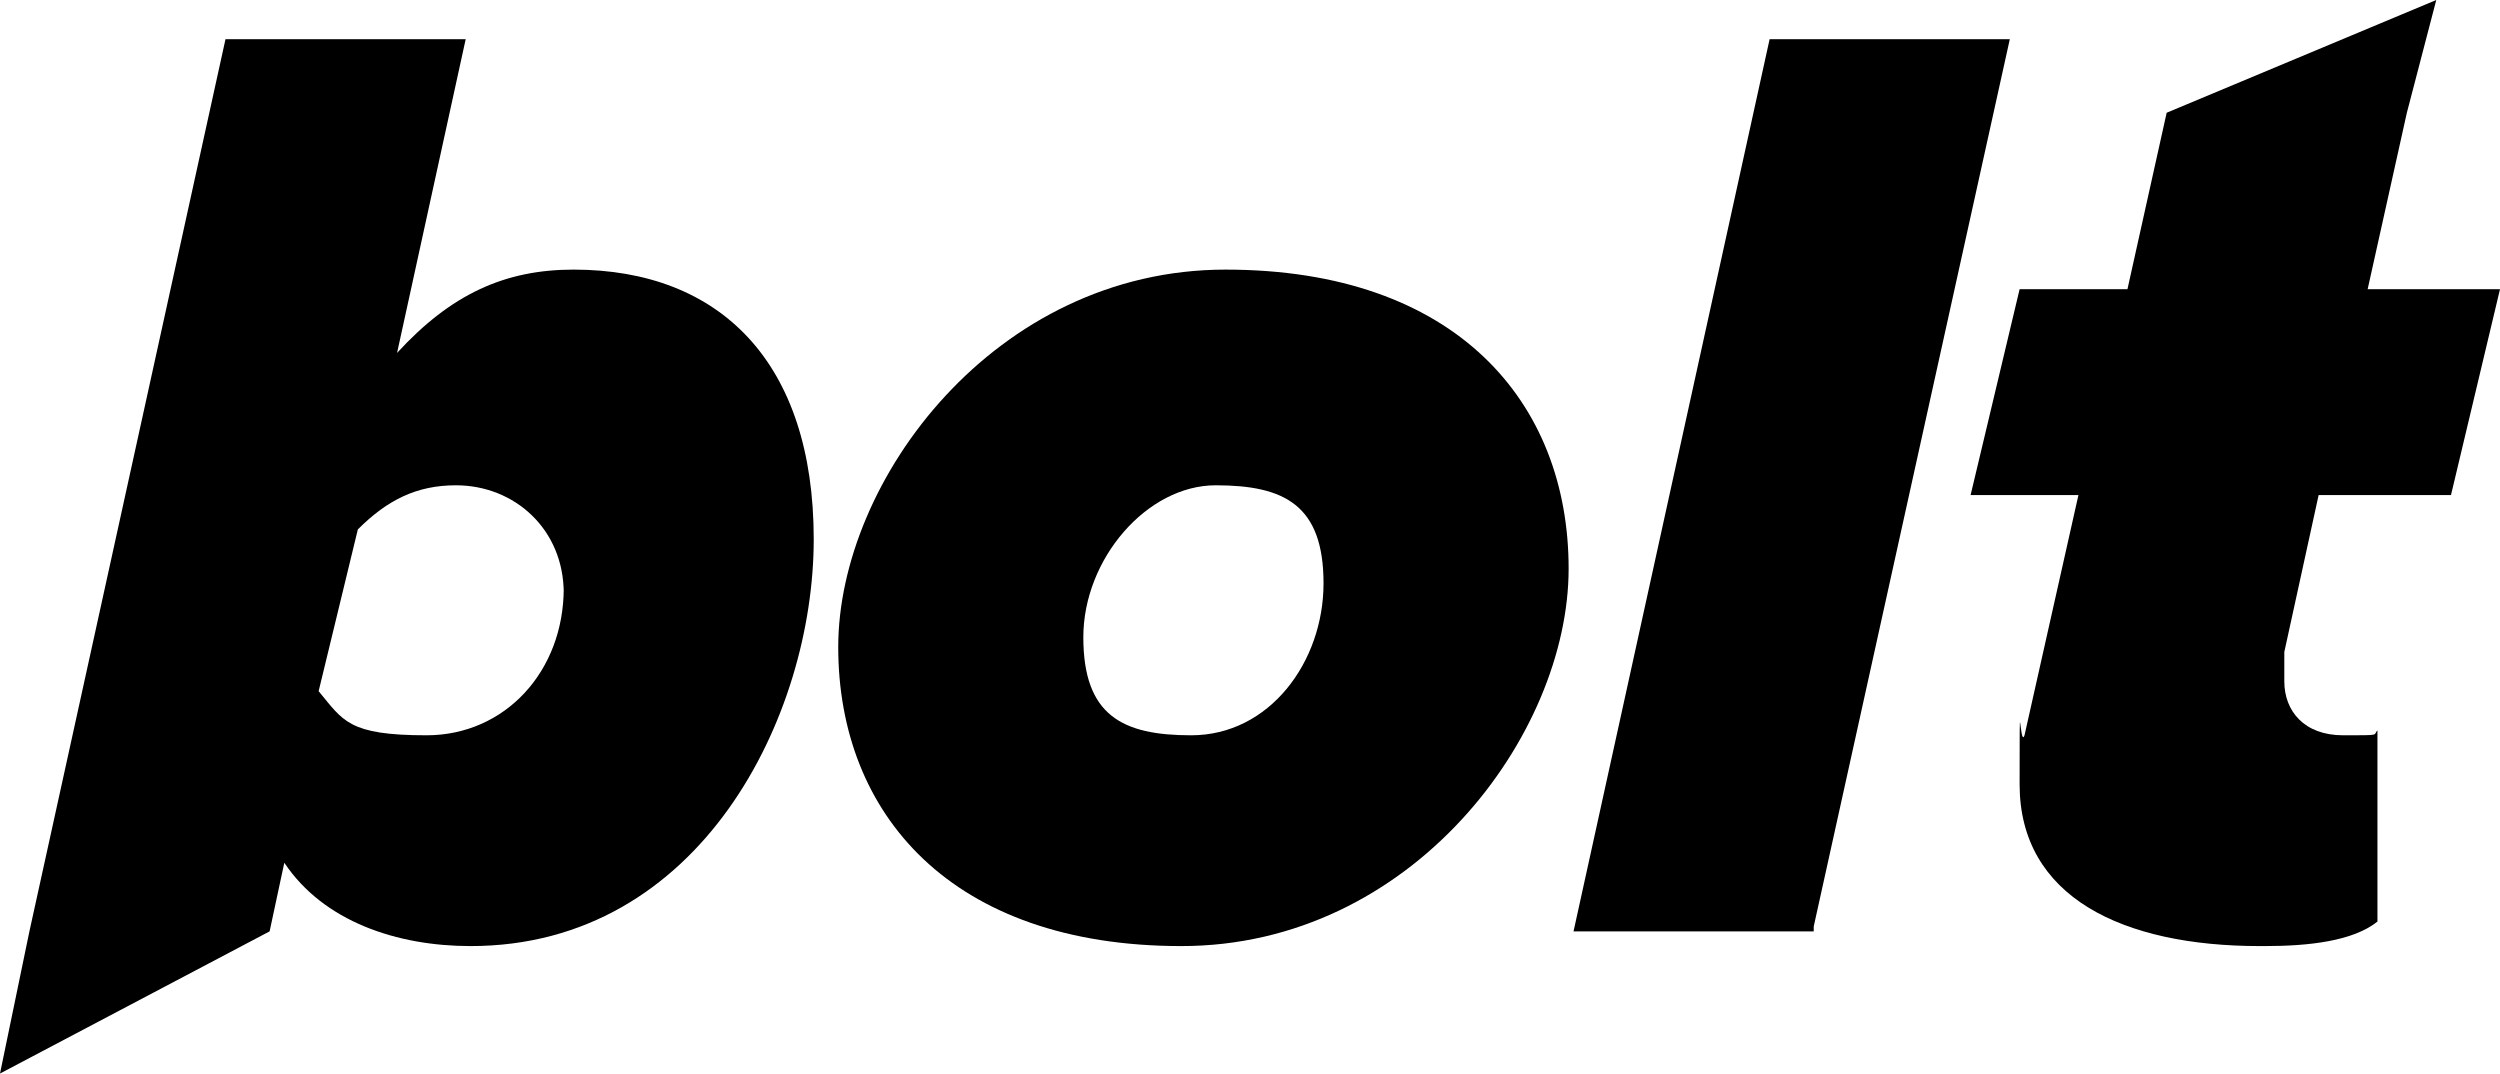
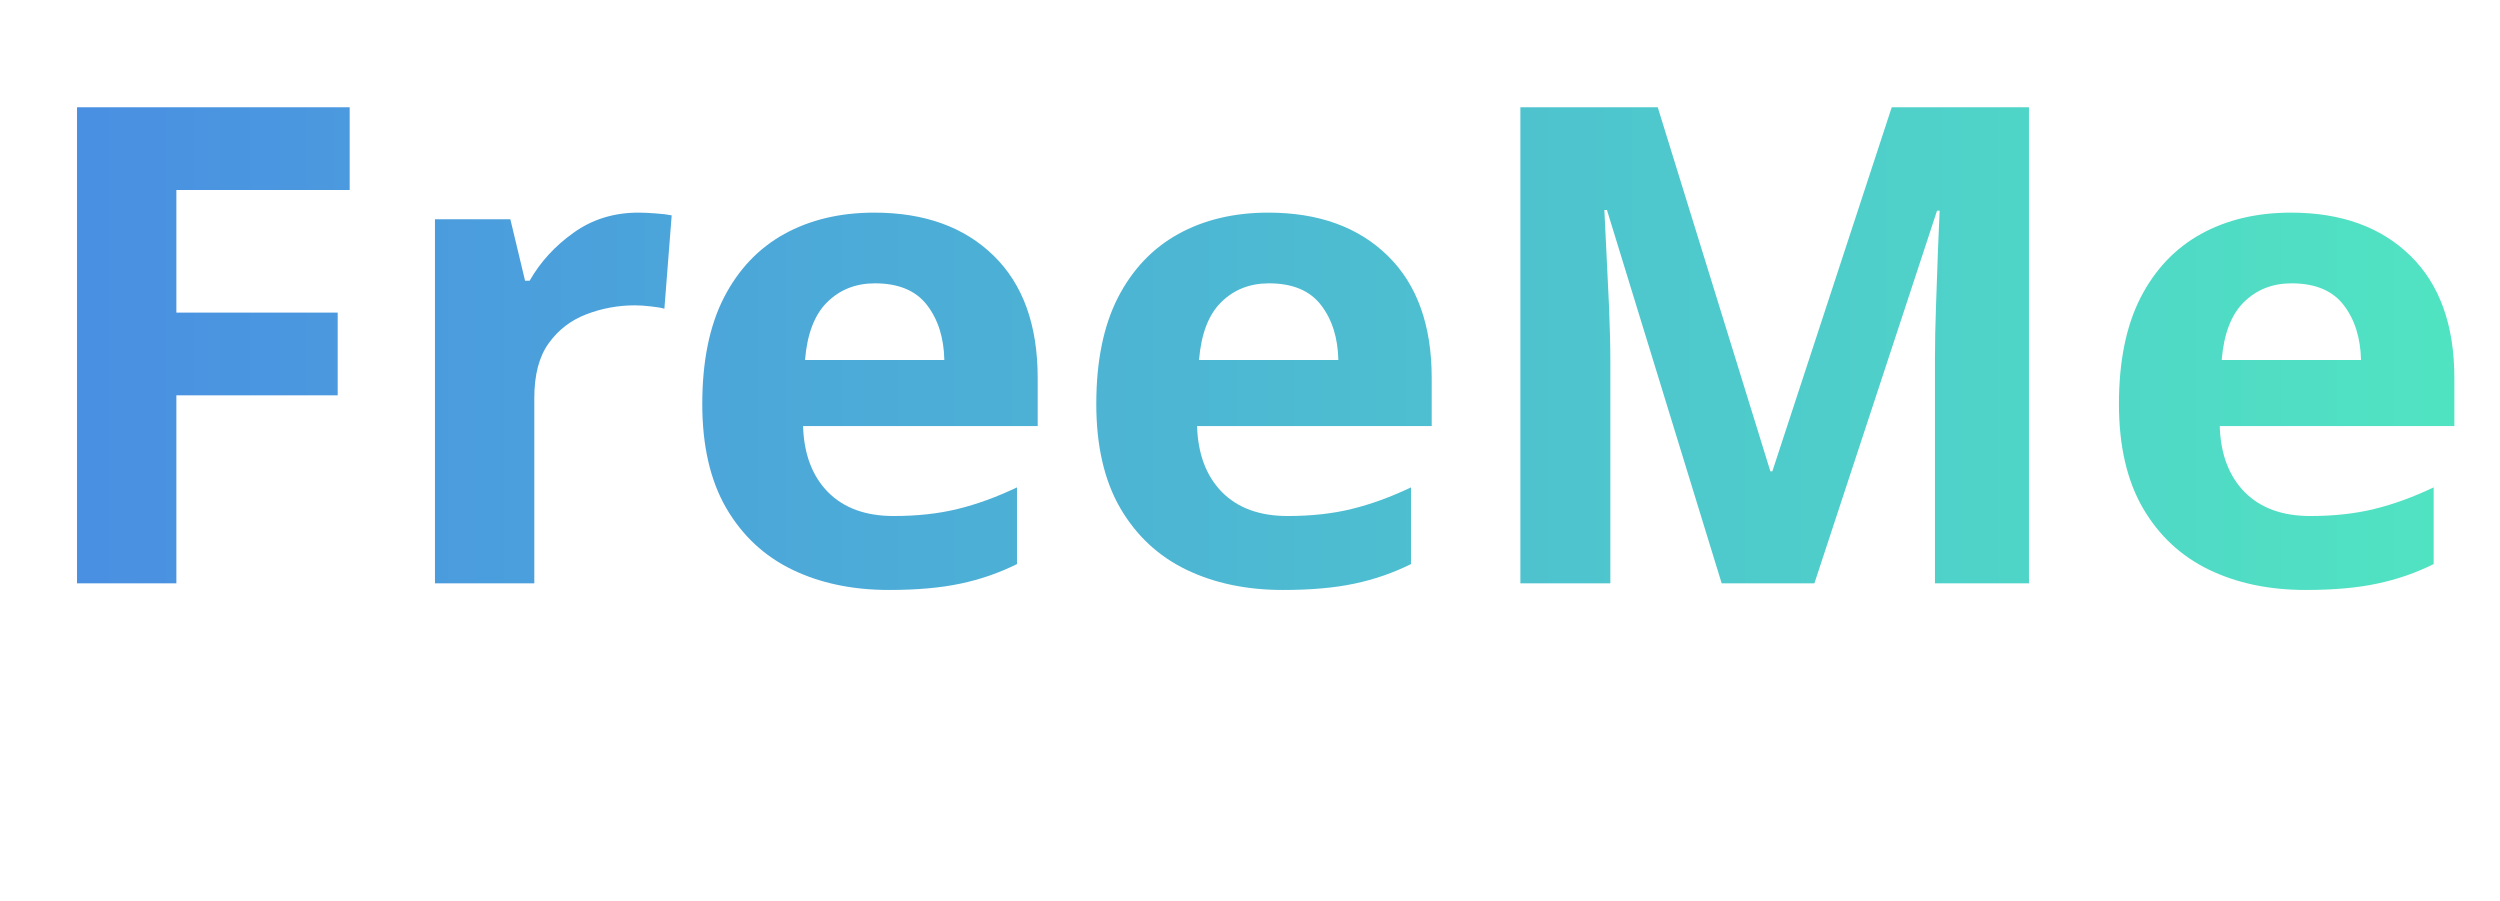
- <svg xmlns="http://www.w3.org/2000/svg" viewBox="0 0 51 21.9">
-   <path d="M24.1 19.3c-4.7 0-7-2.7-7-6.1s3.2-7.7 7.9-7.7 7 2.7 7 6.1-3.2 7.7-7.9 7.7Zm.2-4.3c1.6 0 2.7-1.5 2.7-3.1s-.8-2-2.2-2-2.7 1.5-2.7 3.1.8 2 2.2 2ZM37 19h-4.9l4-18.2H41l-4 18.1Z" />
-   <path d="M9.6 19.3c-1.5 0-3-.5-3.8-1.7L5.5 19 0 21.9.6 19 4.6.8h4.9L8.1 7.2c1.1-1.2 2.2-1.7 3.6-1.7 3 0 4.9 1.9 4.9 5.5s-2.3 8.3-7 8.3Zm1.9-7.3c0 1.7-1.2 3-2.8 3s-1.7-.3-2.2-.9l.8-3.3c.6-.6 1.2-.9 2-.9 1.2 0 2.2.9 2.2 2.2Z" style="fill-rule:evenodd" />
-   <path d="M46.1 19.3c-2.8 0-4.9-1-4.9-3.3s0-.7.1-1l1.1-4.9h-2.2l1-4.2h2.2l.8-3.6L49.7 0l-.6 2.3-.8 3.6H51l-1 4.2h-2.7l-.7 3.2v.6c0 .6.4 1.1 1.2 1.1s.6 0 .7-.1v3.9c-.5.4-1.4.5-2.3.5Z" />
+ <svg xmlns="http://www.w3.org/2000/svg" viewBox="0 0 300 108">
+   <defs>
+     <linearGradient id="gradient" x1="0%" y1="0%" x2="100%" y2="0%">
+       <stop offset="0%" style="stop-color:#4A90E2;stop-opacity:1" />
+       <stop offset="100%" style="stop-color:#50E3C2;stop-opacity:1" />
+     </linearGradient>
+   </defs>
+   <text x="150" y="70" font-family="Montserrat, sans-serif" font-size="80" font-weight="700" text-anchor="middle" fill="url(#gradient)">
+     FreeMe
+   </text>
</svg>
